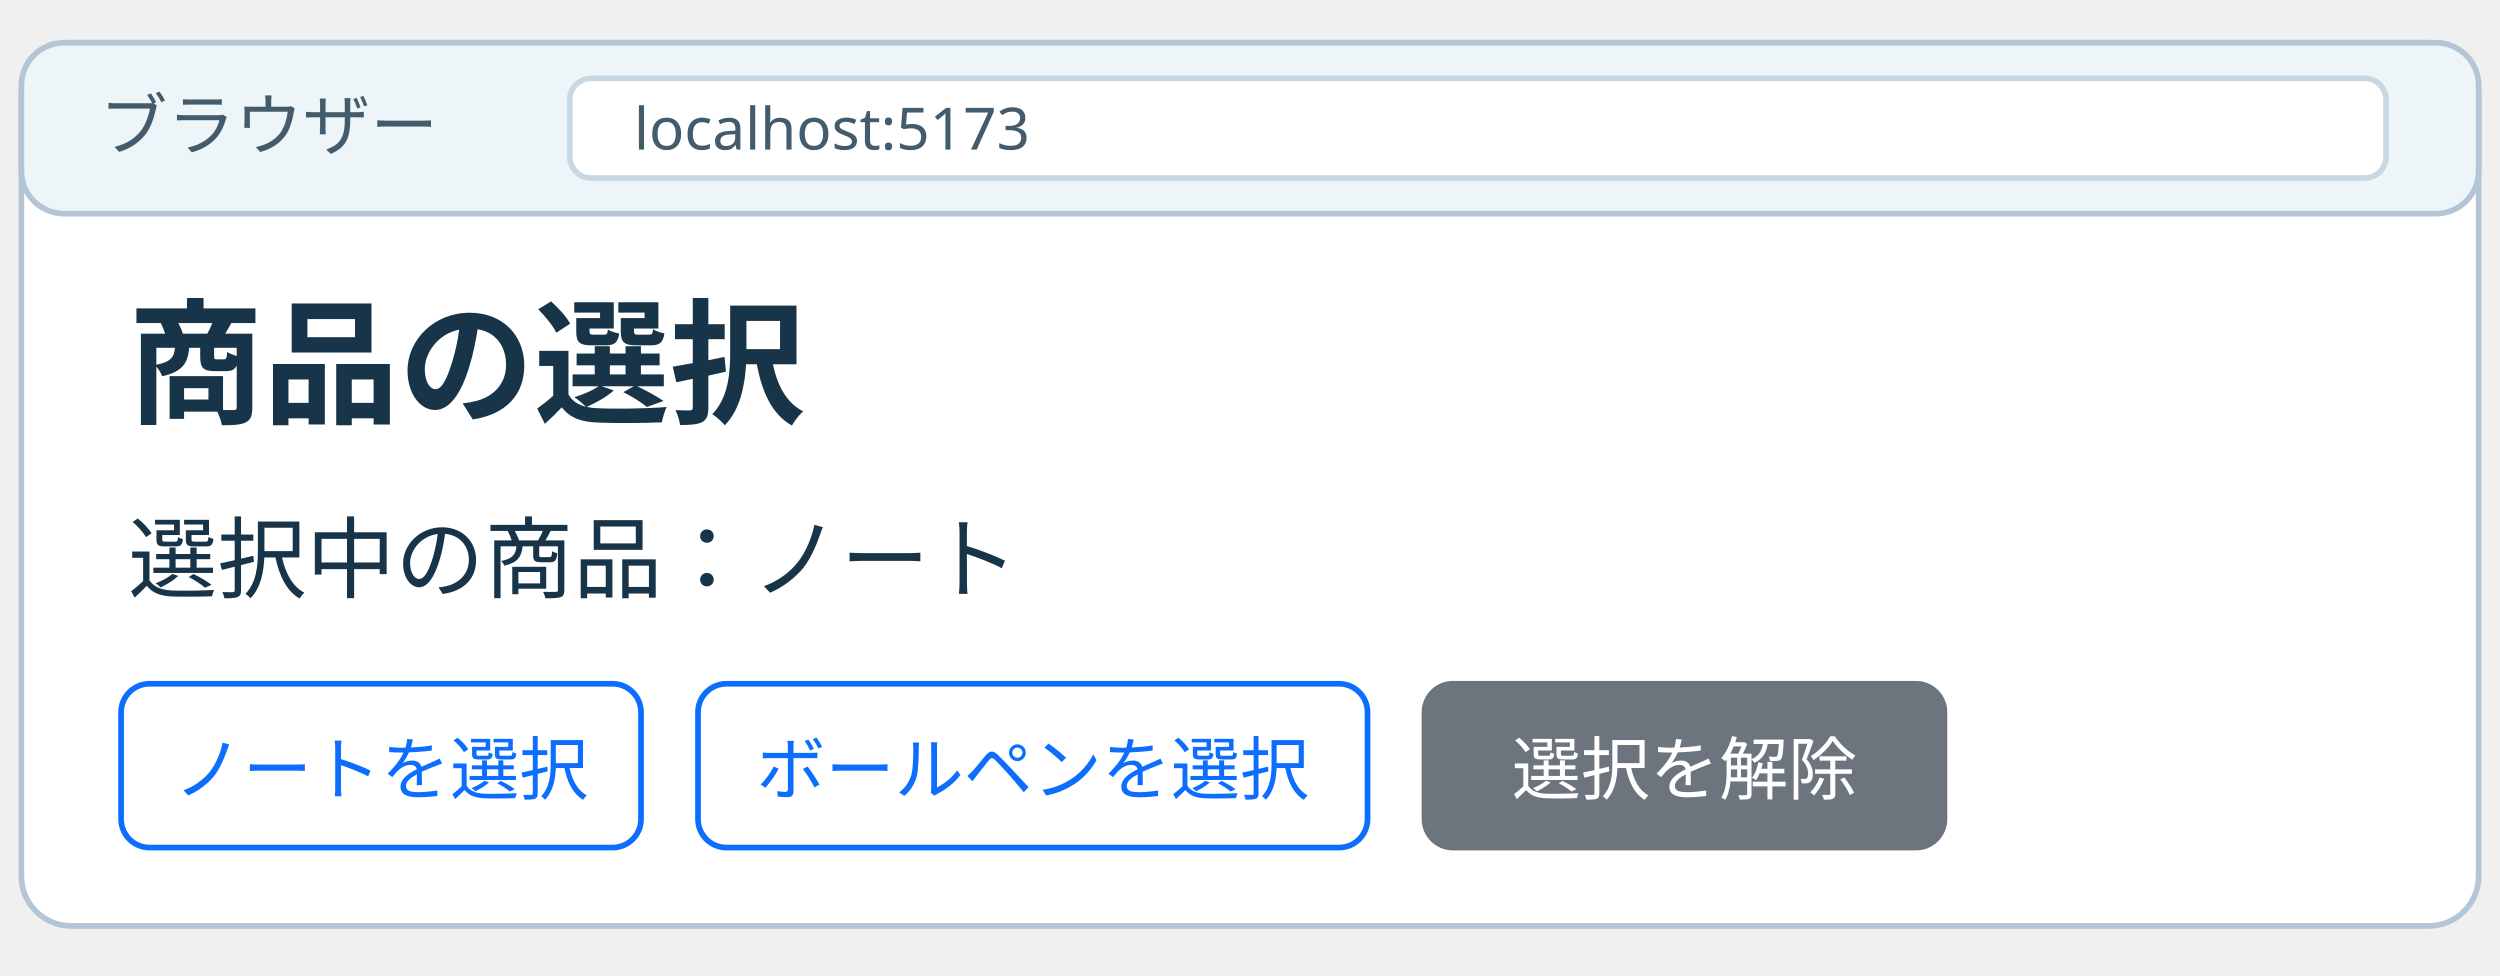
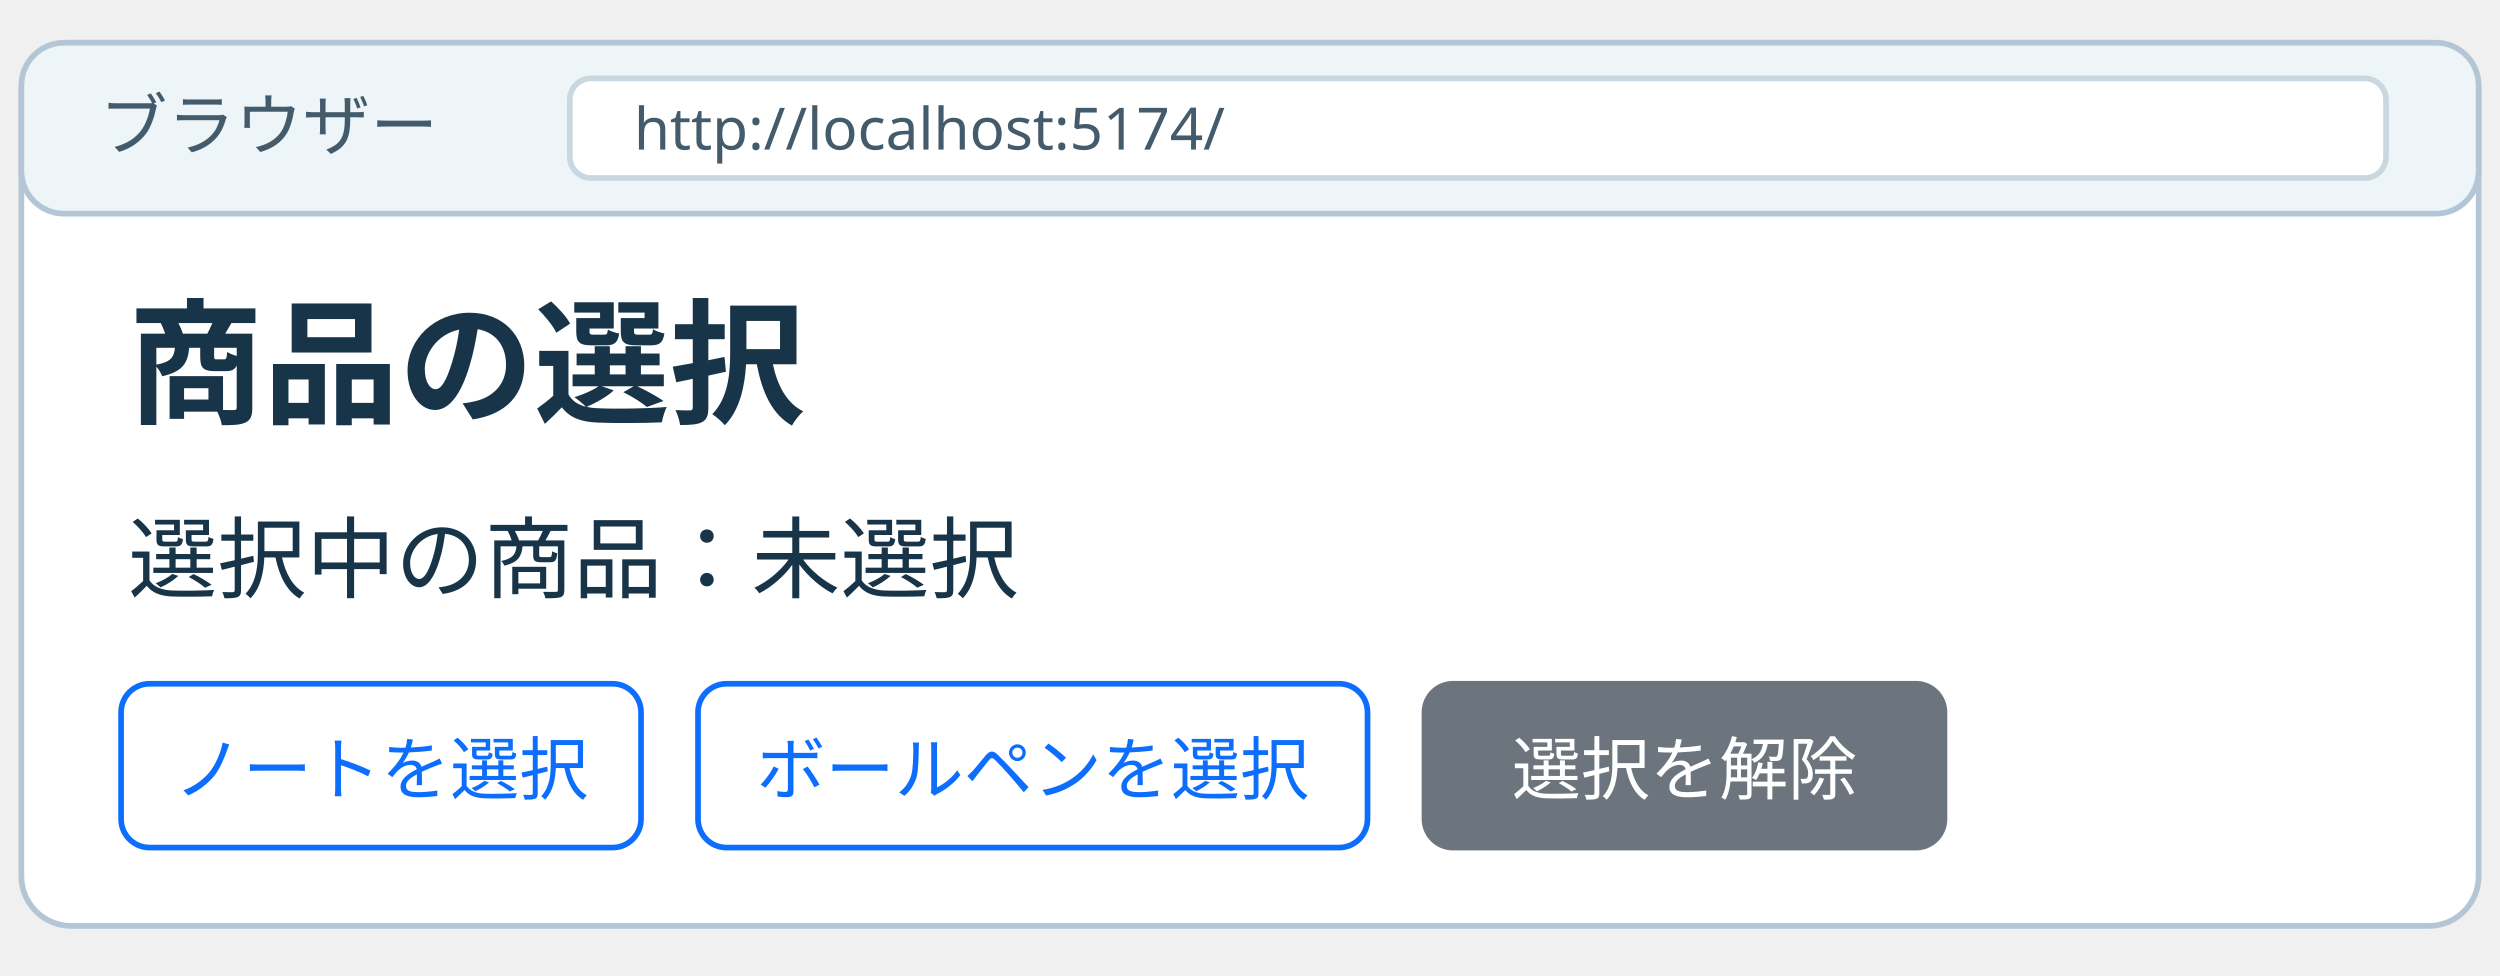
<svg xmlns="http://www.w3.org/2000/svg" width="351" height="137" viewBox="0 0 351 137">
  <rect x="3" y="6" width="345" height="124" rx="7" fill="#ffffff" stroke="#b4c6d5" stroke-width="0.8" />
  <rect x="3" y="6" width="345" height="24" rx="6" fill="#edf5f9" stroke="#b4c6d5" stroke-width="0.8" />
  <text x="14" y="21" font-size="9.5" fill="#435b6b" font-weight="400" text-anchor="start" font-family="Meiryo, sans-serif">ブラウザー</text>
  <rect x="80" y="11" width="255" height="14" rx="3" fill="#ffffff" stroke="#c8d7e0" stroke-width="0.8" />
-   <text x="89" y="21" font-size="8.2" fill="#435b6b" font-weight="400" text-anchor="start" font-family="Meiryo, sans-serif">localhost:5173</text>
+   <text x="89" y="21" font-size="8.2" fill="#435b6b" font-weight="400" text-anchor="start" font-family="Meiryo, sans-serif">http://localhost:5174/</text>
  <text x="18" y="58" font-size="19" fill="#183449" font-weight="700" text-anchor="start" font-family="Meiryo, sans-serif">商品の選択</text>
-   <text x="18" y="83" font-size="12.5" fill="#183449" font-weight="400" text-anchor="start" font-family="Meiryo, sans-serif">選択中の商品：ノート</text>
+   <text x="18" y="83" font-size="12.5" fill="#183449" font-weight="400" text-anchor="start" font-family="Meiryo, sans-serif">選択中の商品：未選択</text>
  <rect x="17" y="96" width="73" height="23" rx="4" fill="#ffffff" stroke="#0d6efd" stroke-width="0.8" />
  <text x="53.5" y="111.5" font-size="9.7" fill="#0d6efd" font-weight="400" text-anchor="middle" font-family="Meiryo, sans-serif">ノートを選択</text>
  <rect x="98" y="96" width="94" height="23" rx="4" fill="#ffffff" stroke="#0d6efd" stroke-width="0.8" />
  <text x="145.0" y="111.5" font-size="9.7" fill="#0d6efd" font-weight="400" text-anchor="middle" font-family="Meiryo, sans-serif">ボールペンを選択</text>
  <rect x="200" y="96" width="73" height="23" rx="4" fill="#6c757d" stroke="#6c757d" stroke-width="0.8" />
  <text x="236.5" y="111.5" font-size="9.7" fill="#ffffff" font-weight="400" text-anchor="middle" font-family="Meiryo, sans-serif">選択を解除</text>
</svg>
